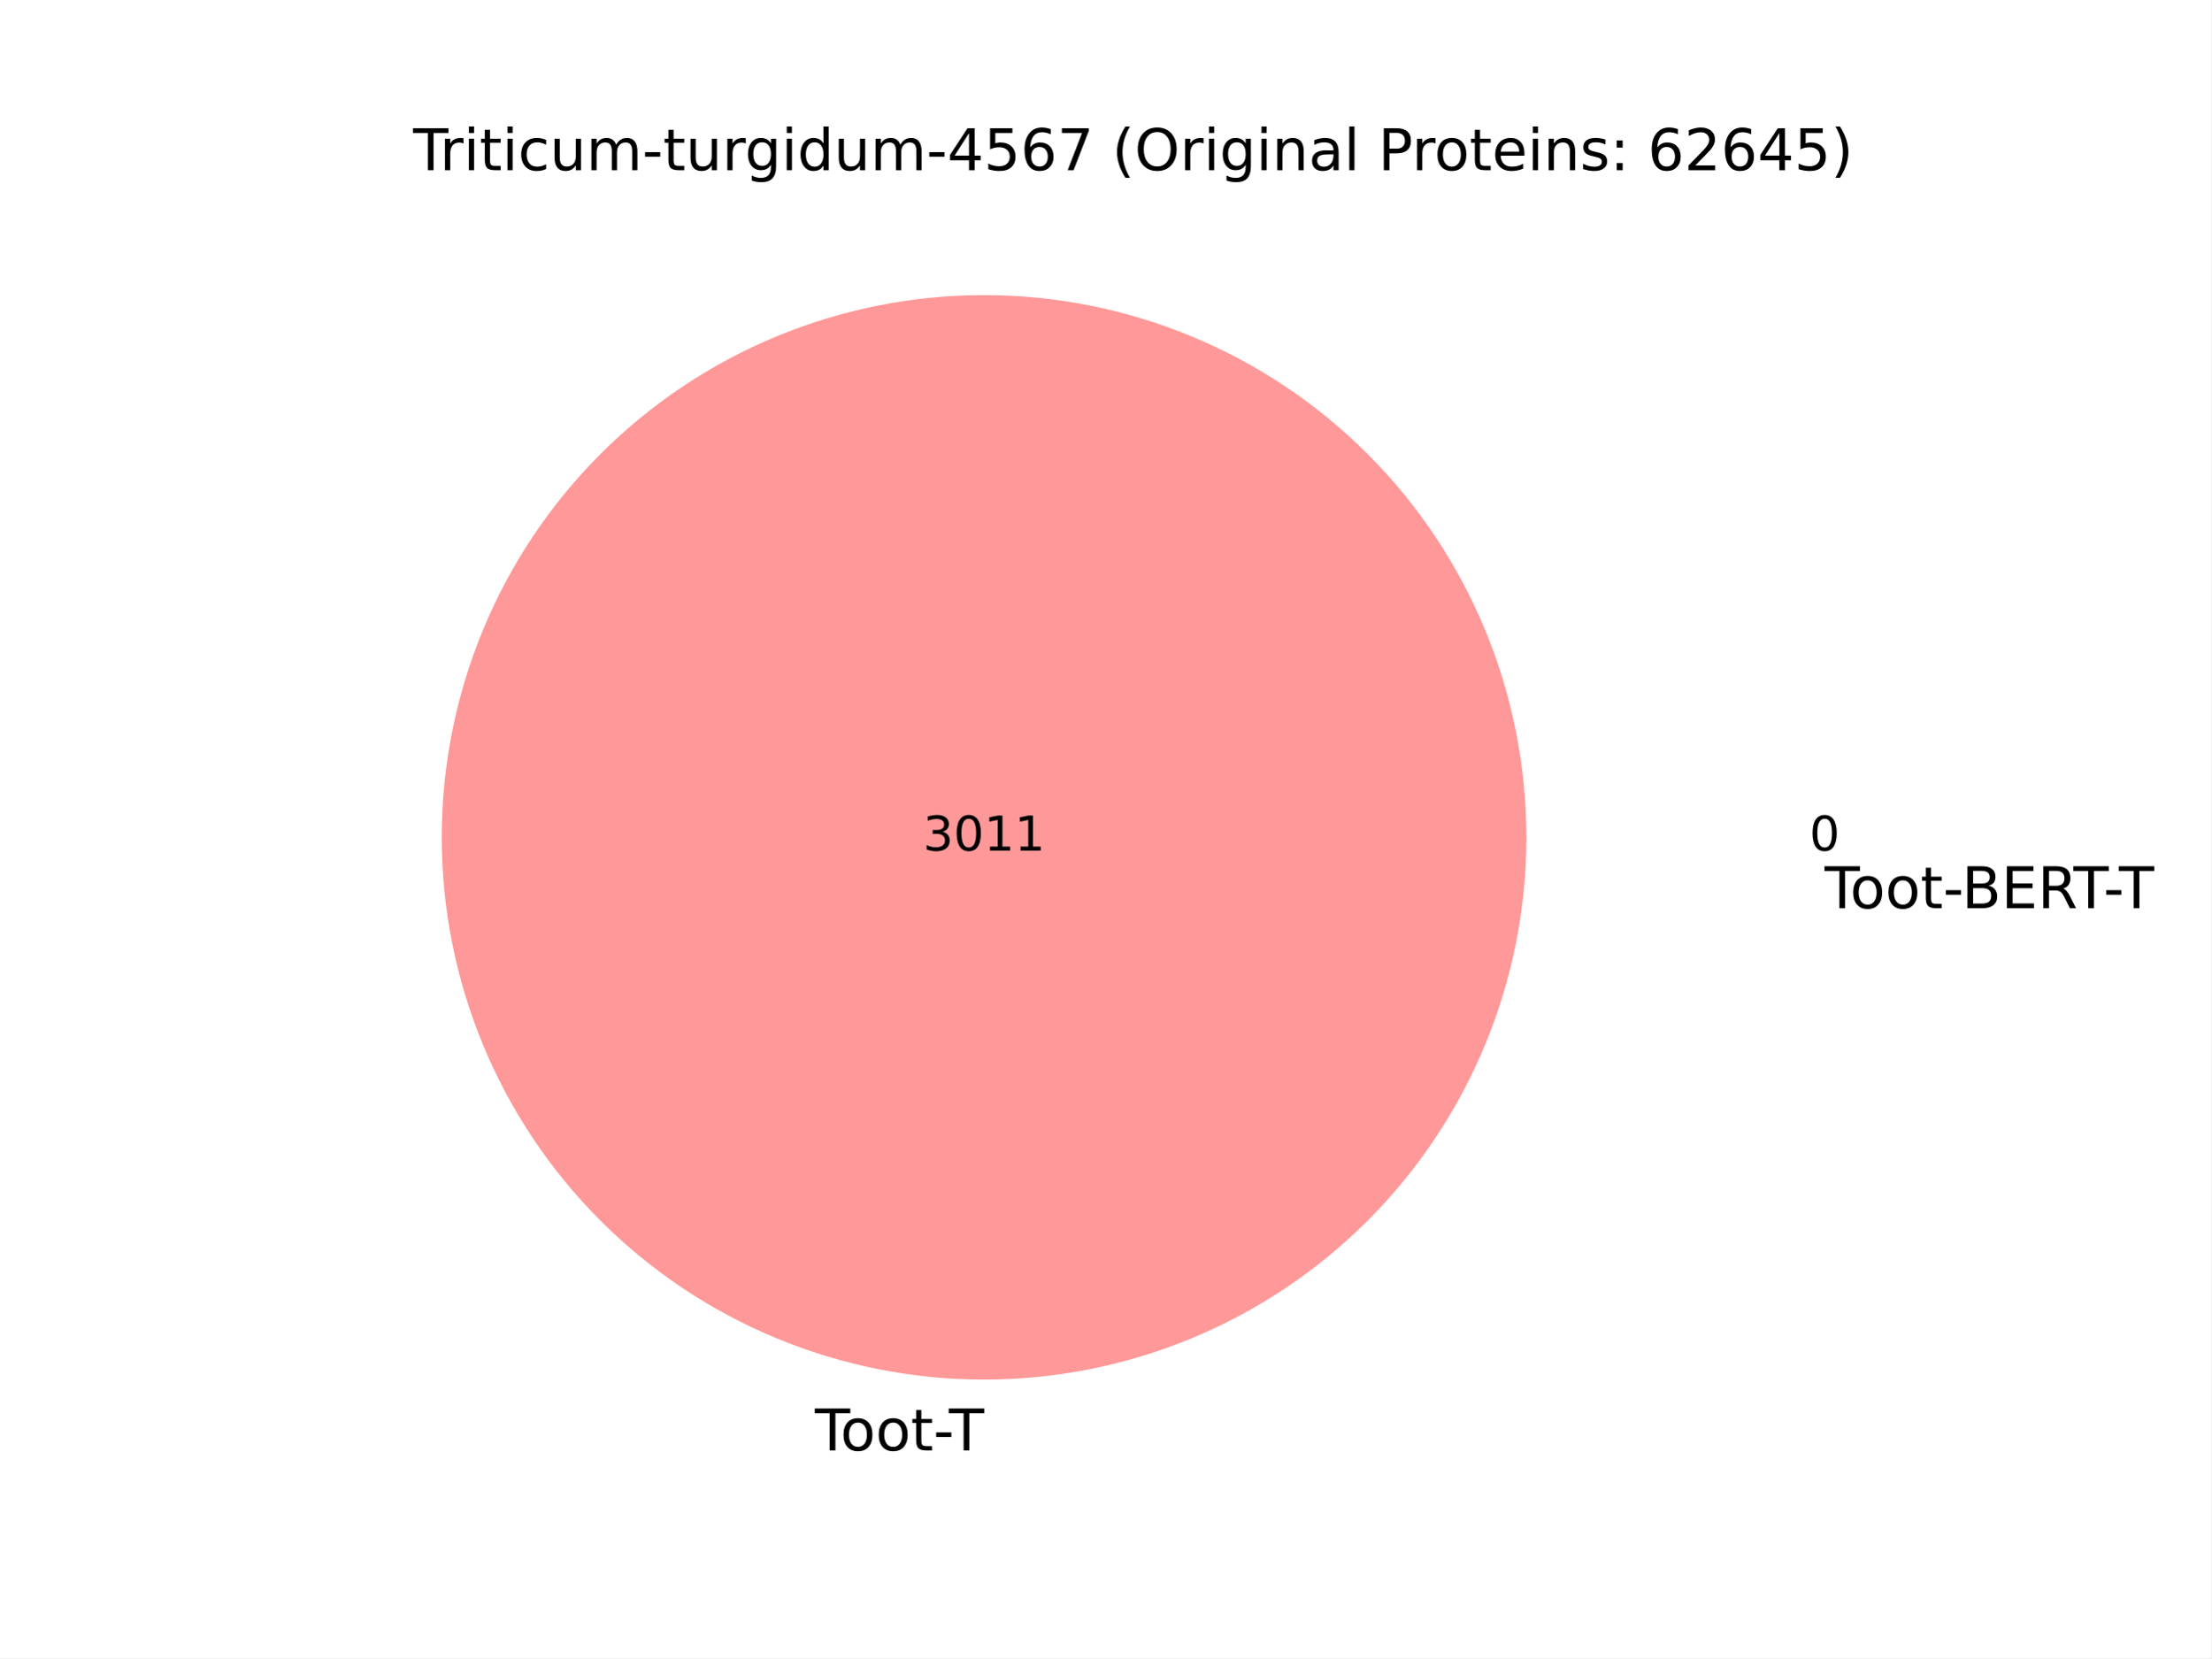
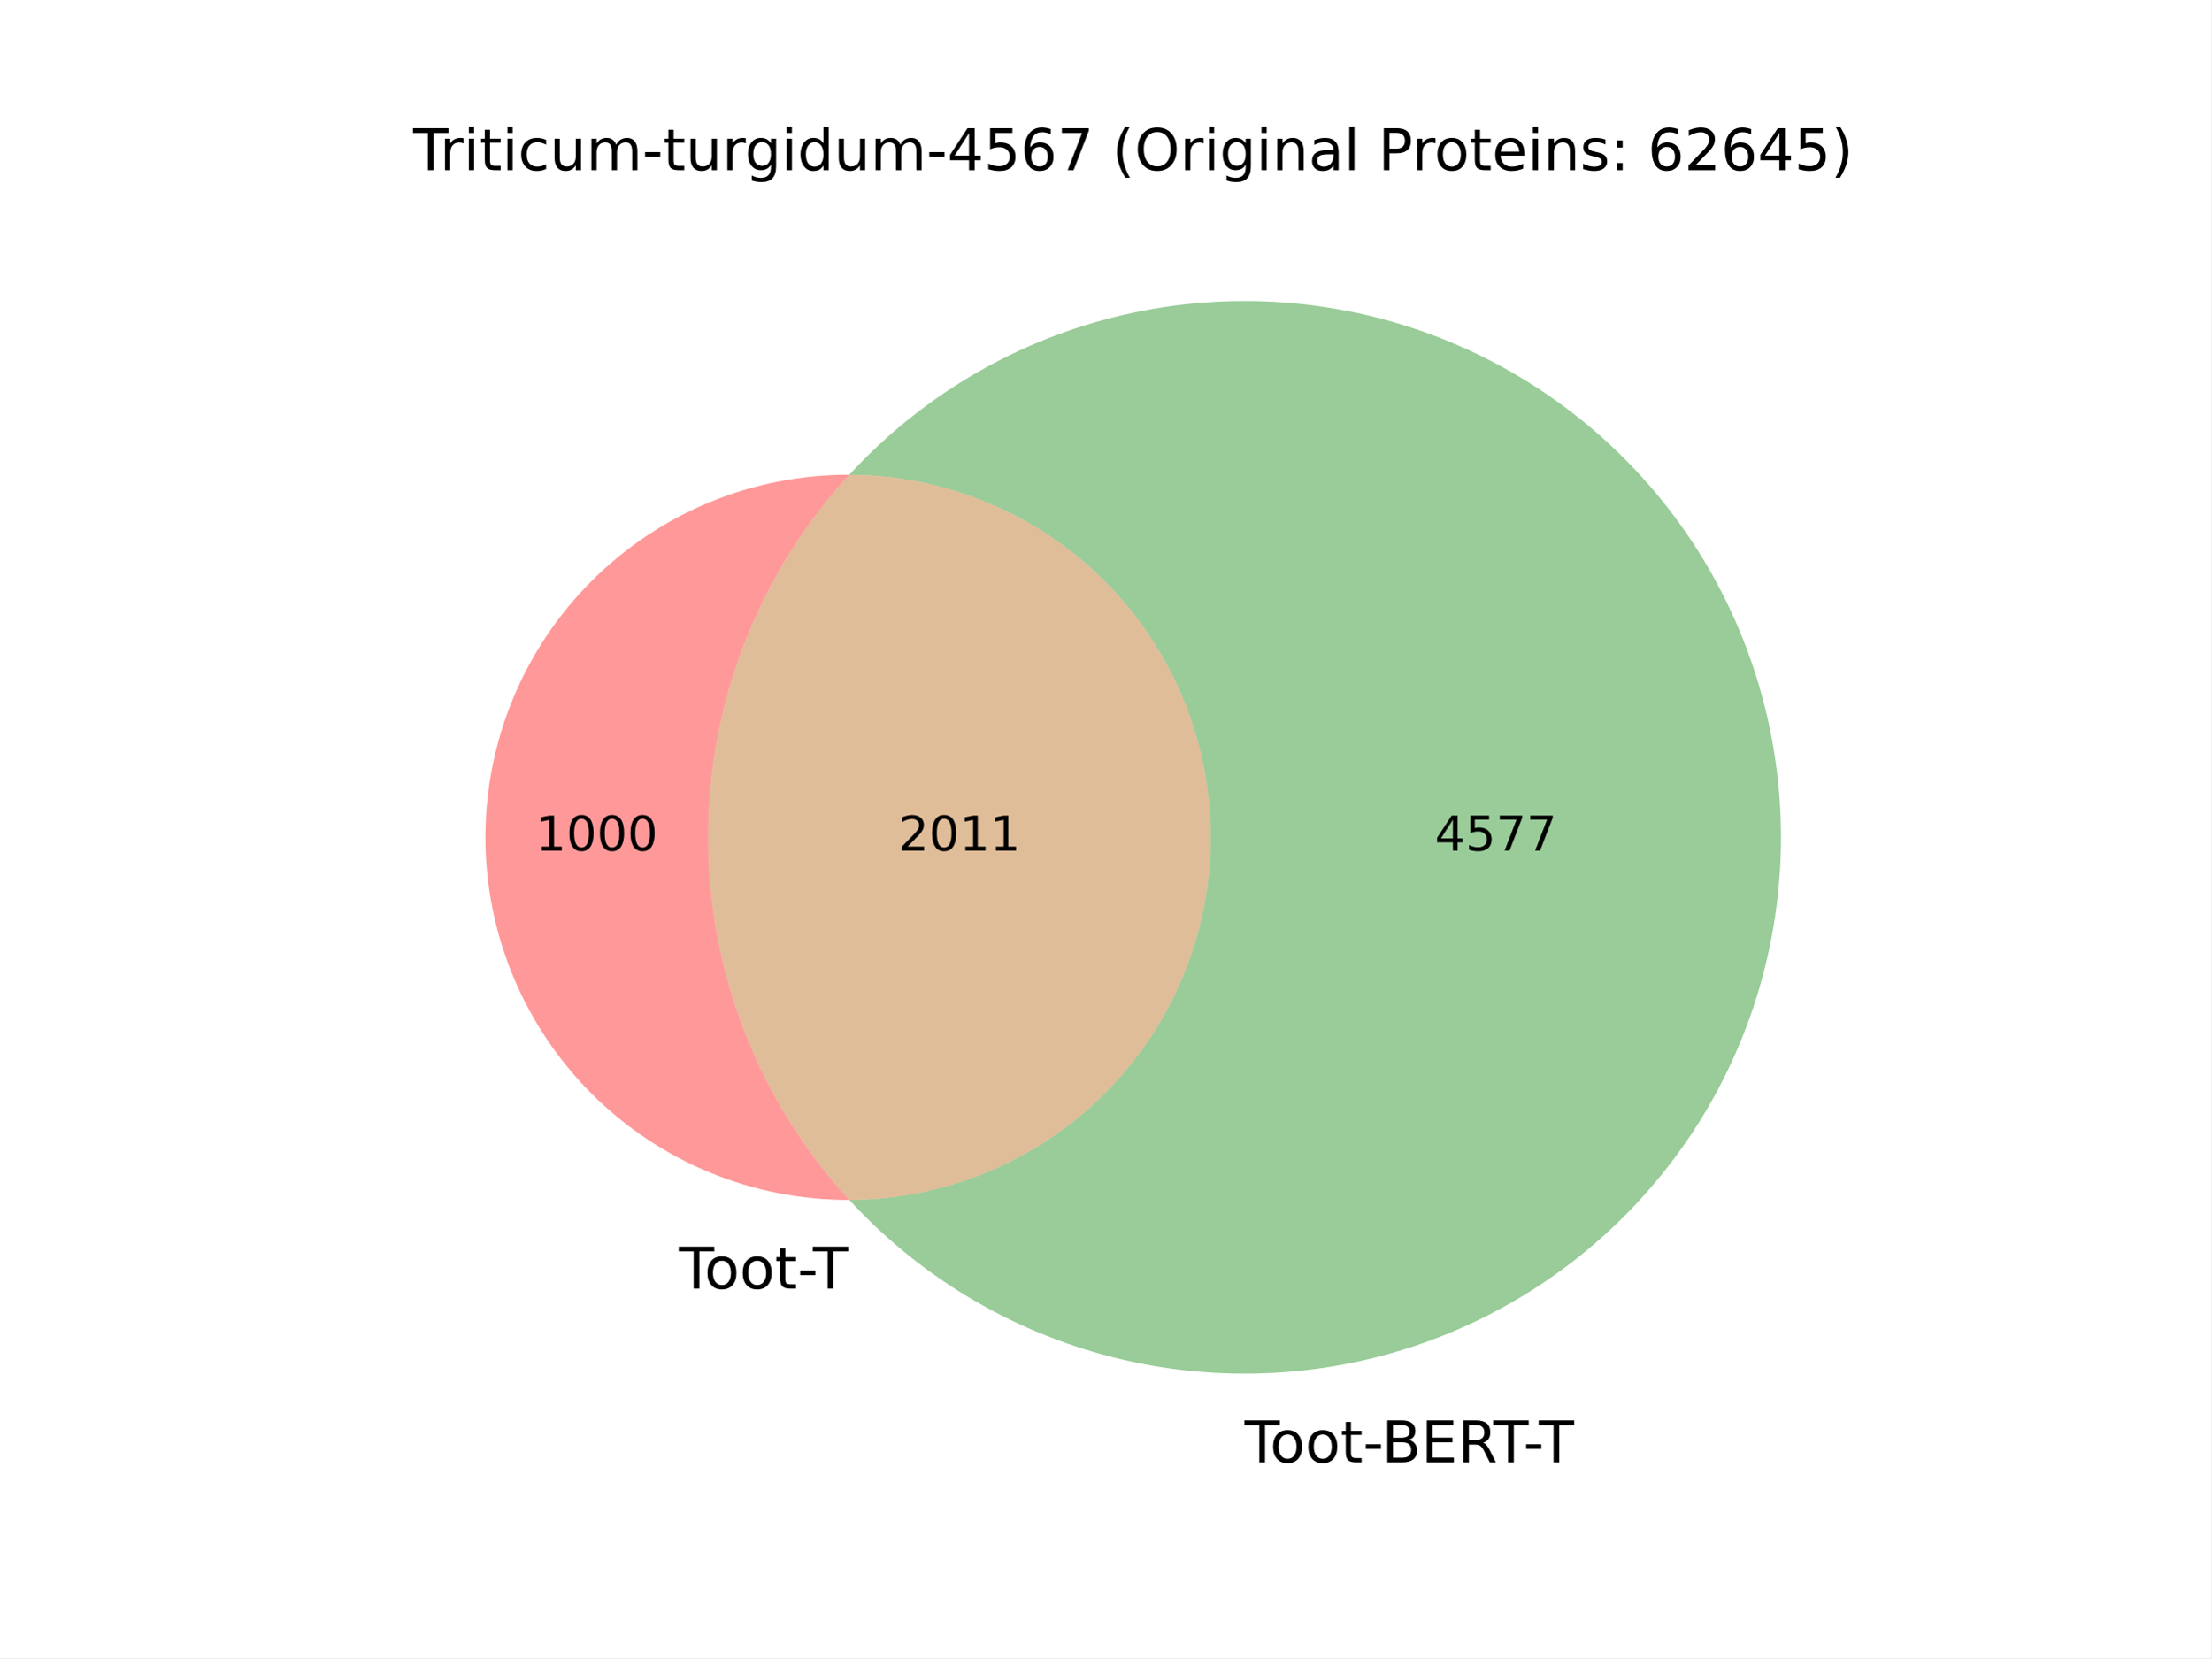
<svg xmlns="http://www.w3.org/2000/svg" xmlns:xlink="http://www.w3.org/1999/xlink" width="460.8pt" height="345.6pt" viewBox="0 0 460.8 345.6" version="1.1">
  <defs>
    <style type="text/css">*{stroke-linejoin: round; stroke-linecap: butt}</style>
  </defs>
  <g id="figure_1">
    <g id="patch_1">
      <path d="M 0 345.6  L 460.8 345.6  L 460.8 0  L 0 0  z " style="fill: #ffffff" />
    </g>
    <g id="axes_1">
      <g id="patch_2">
-         <path d="M 205.079 287.551  C 235.053 287.551 263.803 275.642 284.998 254.447  C 306.193 233.253 318.102 204.502 318.102 174.528  C 318.102 144.554 306.193 115.803 284.998 94.609  C 263.803 73.414 235.053 61.505 205.079 61.505  C 175.105 61.505 146.354 73.414 125.159 94.609  C 103.964 115.803 92.055 144.554 92.055 174.528  C 92.055 204.502 103.964 233.253 125.159 254.447  C 146.354 275.642 175.105 287.551 205.079 287.551  z " clip-path="url(#p63864fdcc6)" style="fill: #ff0000; opacity: 0.4" />
+         <path d="M 176.997 250.104  C 158.083 229.488 147.58 202.505 147.58 174.528  C 147.58 146.551 158.083 119.568 176.997 98.952  C 167.05 98.918 157.194 100.847 147.995 104.63  C 138.795 108.412 130.432 113.974 123.387 120.995  C 116.341 128.016 110.751 136.359 106.936 145.546  C 103.122 154.732 101.158 164.581 101.158 174.528  C 101.158 184.475 103.122 194.324 106.936 203.51  C 110.751 212.697 116.341 221.04 123.387 228.061  C 130.432 235.082 138.795 240.644 147.995 244.426  C 157.194 248.209 167.05 250.138 176.997 250.104  " clip-path="url(#pf0dea96ec6)" style="fill: #ff0000; opacity: 0.4" />
      </g>
      <g id="patch_3">
-         <path d="M 380.265 174.528  C 380.265 174.528 380.265 174.528 380.265 174.528  C 380.265 174.528 380.265 174.528 380.265 174.528  C 380.265 174.528 380.265 174.528 380.265 174.528  C 380.265 174.528 380.265 174.528 380.265 174.528  C 380.265 174.528 380.265 174.528 380.265 174.528  C 380.265 174.528 380.265 174.528 380.265 174.528  C 380.265 174.528 380.265 174.528 380.265 174.528  C 380.265 174.528 380.265 174.528 380.265 174.528  z " clip-path="url(#p63864fdcc6)" style="fill: #008000; opacity: 0.4" />
+         <path d="M 176.997 98.952  C 196.988 99.022 216.156 107.02 230.267 121.181  C 244.379 135.341 252.31 154.537 252.31 174.528  C 252.31 194.519 244.379 213.715 230.267 227.875  C 216.156 242.036 196.988 250.034 176.997 250.104  C 184.566 258.354 193.332 265.42 203.001 271.066  C 212.669 276.712 223.131 280.873 234.036 283.41  C 244.941 285.948 256.166 286.832 267.334 286.035  C 278.502 285.237 289.487 282.767 299.921 278.705  C 310.354 274.644 320.119 269.039 328.887 262.076  C 337.656 255.114 345.328 246.874 351.649 237.632  C 357.969 228.39 362.865 218.25 366.172 207.554  C 369.48 196.857 371.162 185.724 371.162 174.528  C 371.162 163.332 369.48 152.199 366.172 141.502  C 362.865 130.806 357.969 120.666 351.649 111.424  C 345.328 102.182 337.656 93.942 328.887 86.98  C 320.119 80.017 310.354 74.412 299.921 70.351  C 289.487 66.289 278.502 63.819 267.334 63.021  C 256.166 62.224 244.941 63.108 234.036 65.646  C 223.131 68.183 212.669 72.344 203.001 77.99  C 193.332 83.636 184.566 90.702 176.997 98.952  " clip-path="url(#pf0dea96ec6)" style="fill: #008000; opacity: 0.4" />
+       </g>
+       <g id="patch_4">
+         <path d="M 176.997 250.104  C 196.988 250.034 216.156 242.036 230.267 227.875  C 244.379 213.715 252.31 194.519 252.31 174.528  C 252.31 154.537 244.379 135.341 230.267 121.181  C 216.156 107.02 196.988 99.022 176.997 98.952  C 158.083 119.568 147.58 146.551 147.58 174.528  C 147.58 202.505 158.083 229.488 176.997 250.104  " clip-path="url(#pf0dea96ec6)" style="fill: #b25900; opacity: 0.4" />
      </g>
      <g id="text_1">
-         <g transform="translate(192.3536 177.2874) scale(0.1 -0.1)">
+         <g transform="translate(111.6441 177.2874) scale(0.1 -0.1)">
          <defs>
-             <path id="DejaVuSans-33" d="M 2597 2516  Q 3050 2419 3304 2112  Q 3559 1806 3559 1356  Q 3559 666 3084 287  Q 2609 -91 1734 -91  Q 1441 -91 1130 -33  Q 819 25 488 141  L 488 750  Q 750 597 1062 519  Q 1375 441 1716 441  Q 2309 441 2620 675  Q 2931 909 2931 1356  Q 2931 1769 2642 2001  Q 2353 2234 1838 2234  L 1294 2234  L 1294 2753  L 1863 2753  Q 2328 2753 2575 2939  Q 2822 3125 2822 3475  Q 2822 3834 2567 4026  Q 2313 4219 1838 4219  Q 1578 4219 1281 4162  Q 984 4106 628 3988  L 628 4550  Q 988 4650 1302 4700  Q 1616 4750 1894 4750  Q 2613 4750 3031 4423  Q 3450 4097 3450 3541  Q 3450 3153 3228 2886  Q 3006 2619 2597 2516  z " transform="scale(0.015625)" />
+             <path id="DejaVuSans-31" d="M 794 531  L 1825 531  L 1825 4091  L 703 3866  L 703 4441  L 1819 4666  L 2450 4666  L 2450 531  L 3481 531  L 3481 0  L 794 0  L 794 531  z " transform="scale(0.015625)" />
            <path id="DejaVuSans-30" d="M 2034 4250  Q 1547 4250 1301 3770  Q 1056 3291 1056 2328  Q 1056 1369 1301 889  Q 1547 409 2034 409  Q 2525 409 2770 889  Q 3016 1369 3016 2328  Q 3016 3291 2770 3770  Q 2525 4250 2034 4250  z M 2034 4750  Q 2819 4750 3233 4129  Q 3647 3509 3647 2328  Q 3647 1150 3233 529  Q 2819 -91 2034 -91  Q 1250 -91 836 529  Q 422 1150 422 2328  Q 422 3509 836 4129  Q 1250 4750 2034 4750  z " transform="scale(0.015625)" />
-             <path id="DejaVuSans-31" d="M 794 531  L 1825 531  L 1825 4091  L 703 3866  L 703 4441  L 1819 4666  L 2450 4666  L 2450 531  L 3481 531  L 3481 0  L 794 0  L 794 531  z " transform="scale(0.015625)" />
          </defs>
-           <use xlink:href="#DejaVuSans-33" />
+           <use xlink:href="#DejaVuSans-31" />
+           <use xlink:href="#DejaVuSans-30" x="63.623" />
+           <use xlink:href="#DejaVuSans-30" x="127.246" />
+           <use xlink:href="#DejaVuSans-30" x="190.869" />
+         </g>
+       </g>
+       <g id="text_2">
+         <g transform="translate(299.0112 177.2874) scale(0.1 -0.1)">
+           <defs>
+             <path id="DejaVuSans-34" d="M 2419 4116  L 825 1625  L 2419 1625  L 2419 4116  z M 2253 4666  L 3047 4666  L 3047 1625  L 3713 1625  L 3713 1100  L 3047 1100  L 3047 0  L 2419 0  L 2419 1100  L 313 1100  L 313 1709  L 2253 4666  z " transform="scale(0.015625)" />
+             <path id="DejaVuSans-35" d="M 691 4666  L 3169 4666  L 3169 4134  L 1269 4134  L 1269 2991  Q 1406 3038 1543 3061  Q 1681 3084 1819 3084  Q 2600 3084 3056 2656  Q 3513 2228 3513 1497  Q 3513 744 3044 326  Q 2575 -91 1722 -91  Q 1428 -91 1123 -41  Q 819 9 494 109  L 494 744  Q 775 591 1075 516  Q 1375 441 1709 441  Q 2250 441 2565 725  Q 2881 1009 2881 1497  Q 2881 1984 2565 2268  Q 2250 2553 1709 2553  Q 1456 2553 1204 2497  Q 953 2441 691 2322  L 691 4666  z " transform="scale(0.015625)" />
+             <path id="DejaVuSans-37" d="M 525 4666  L 3525 4666  L 3525 4397  L 1831 0  L 1172 0  L 2766 4134  L 525 4134  L 525 4666  z " transform="scale(0.015625)" />
+           </defs>
+           <use xlink:href="#DejaVuSans-34" />
+           <use xlink:href="#DejaVuSans-35" x="63.623" />
+           <use xlink:href="#DejaVuSans-37" x="127.246" />
+           <use xlink:href="#DejaVuSans-37" x="190.869" />
+         </g>
+       </g>
+       <g id="text_3">
+         <g transform="translate(187.2203 177.2874) scale(0.1 -0.1)">
+           <defs>
+             <path id="DejaVuSans-32" d="M 1228 531  L 3431 531  L 3431 0  L 469 0  L 469 531  Q 828 903 1448 1529  Q 2069 2156 2228 2338  Q 2531 2678 2651 2914  Q 2772 3150 2772 3378  Q 2772 3750 2511 3984  Q 2250 4219 1831 4219  Q 1534 4219 1204 4116  Q 875 4013 500 3803  L 500 4441  Q 881 4594 1212 4672  Q 1544 4750 1819 4750  Q 2544 4750 2975 4387  Q 3406 4025 3406 3419  Q 3406 3131 3298 2873  Q 3191 2616 2906 2266  Q 2828 2175 2409 1742  Q 1991 1309 1228 531  z " transform="scale(0.015625)" />
+           </defs>
+           <use xlink:href="#DejaVuSans-32" />
          <use xlink:href="#DejaVuSans-30" x="63.623" />
          <use xlink:href="#DejaVuSans-31" x="127.246" />
          <use xlink:href="#DejaVuSans-31" x="190.869" />
        </g>
      </g>
-       <g id="text_2">
-         <g transform="translate(377.0833 177.2874) scale(0.1 -0.1)">
-           <use xlink:href="#DejaVuSans-30" />
-         </g>
-       </g>
-       <g id="text_3">
-         <g transform="translate(169.8361 302.3204) scale(0.12 -0.12)">
+       <g id="text_4">
+         <g transform="translate(141.4918 268.5907) scale(0.12 -0.12)">
          <defs>
            <path id="DejaVuSans-54" d="M -19 4666  L 3928 4666  L 3928 4134  L 2272 4134  L 2272 0  L 1638 0  L 1638 4134  L -19 4134  L -19 4666  z " transform="scale(0.015625)" />
            <path id="DejaVuSans-6f" d="M 1959 3097  Q 1497 3097 1228 2736  Q 959 2375 959 1747  Q 959 1119 1226 758  Q 1494 397 1959 397  Q 2419 397 2687 759  Q 2956 1122 2956 1747  Q 2956 2369 2687 2733  Q 2419 3097 1959 3097  z M 1959 3584  Q 2709 3584 3137 3096  Q 3566 2609 3566 1747  Q 3566 888 3137 398  Q 2709 -91 1959 -91  Q 1206 -91 779 398  Q 353 888 353 1747  Q 353 2609 779 3096  Q 1206 3584 1959 3584  z " transform="scale(0.015625)" />
            <path id="DejaVuSans-74" d="M 1172 4494  L 1172 3500  L 2356 3500  L 2356 3053  L 1172 3053  L 1172 1153  Q 1172 725 1289 603  Q 1406 481 1766 481  L 2356 481  L 2356 0  L 1766 0  Q 1100 0 847 248  Q 594 497 594 1153  L 594 3053  L 172 3053  L 172 3500  L 594 3500  L 594 4494  L 1172 4494  z " transform="scale(0.015625)" />
            <path id="DejaVuSans-2d" d="M 313 2009  L 1997 2009  L 1997 1497  L 313 1497  L 313 2009  z " transform="scale(0.015625)" />
          </defs>
          <use xlink:href="#DejaVuSans-54" />
          <use xlink:href="#DejaVuSans-6f" x="44.084" />
          <use xlink:href="#DejaVuSans-6f" x="105.266" />
          <use xlink:href="#DejaVuSans-74" x="166.447" />
          <use xlink:href="#DejaVuSans-2d" x="205.656" />
          <use xlink:href="#DejaVuSans-54" x="232.615" />
        </g>
      </g>
-       <g id="text_4">
-         <g transform="translate(380.2645 189.2973) scale(0.12 -0.12)">
+       <g id="text_5">
+         <g transform="translate(259.3711 304.8053) scale(0.12 -0.12)">
          <defs>
            <path id="DejaVuSans-42" d="M 1259 2228  L 1259 519  L 2272 519  Q 2781 519 3026 730  Q 3272 941 3272 1375  Q 3272 1813 3026 2020  Q 2781 2228 2272 2228  L 1259 2228  z M 1259 4147  L 1259 2741  L 2194 2741  Q 2656 2741 2882 2914  Q 3109 3088 3109 3444  Q 3109 3797 2882 3972  Q 2656 4147 2194 4147  L 1259 4147  z M 628 4666  L 2241 4666  Q 2963 4666 3353 4366  Q 3744 4066 3744 3513  Q 3744 3084 3544 2831  Q 3344 2578 2956 2516  Q 3422 2416 3680 2098  Q 3938 1781 3938 1306  Q 3938 681 3513 340  Q 3088 0 2303 0  L 628 0  L 628 4666  z " transform="scale(0.015625)" />
            <path id="DejaVuSans-45" d="M 628 4666  L 3578 4666  L 3578 4134  L 1259 4134  L 1259 2753  L 3481 2753  L 3481 2222  L 1259 2222  L 1259 531  L 3634 531  L 3634 0  L 628 0  L 628 4666  z " transform="scale(0.015625)" />
            <path id="DejaVuSans-52" d="M 2841 2188  Q 3044 2119 3236 1894  Q 3428 1669 3622 1275  L 4263 0  L 3584 0  L 2988 1197  Q 2756 1666 2539 1819  Q 2322 1972 1947 1972  L 1259 1972  L 1259 0  L 628 0  L 628 4666  L 2053 4666  Q 2853 4666 3247 4331  Q 3641 3997 3641 3322  Q 3641 2881 3436 2590  Q 3231 2300 2841 2188  z M 1259 4147  L 1259 2491  L 2053 2491  Q 2509 2491 2742 2702  Q 2975 2913 2975 3322  Q 2975 3731 2742 3939  Q 2509 4147 2053 4147  L 1259 4147  z " transform="scale(0.015625)" />
          </defs>
          <use xlink:href="#DejaVuSans-54" />
          <use xlink:href="#DejaVuSans-6f" x="44.084" />
          <use xlink:href="#DejaVuSans-6f" x="105.266" />
          <use xlink:href="#DejaVuSans-74" x="166.447" />
          <use xlink:href="#DejaVuSans-2d" x="205.656" />
          <use xlink:href="#DejaVuSans-42" x="238.115" />
          <use xlink:href="#DejaVuSans-45" x="306.719" />
          <use xlink:href="#DejaVuSans-52" x="369.902" />
          <use xlink:href="#DejaVuSans-54" x="432.135" />
          <use xlink:href="#DejaVuSans-2d" x="484.094" />
          <use xlink:href="#DejaVuSans-54" x="511.053" />
        </g>
      </g>
-       <g id="text_5">
+       <g id="text_6">
        <g transform="translate(86.08969 35.472) scale(0.12 -0.12)">
          <defs>
            <path id="DejaVuSans-72" d="M 2631 2963  Q 2534 3019 2420 3045  Q 2306 3072 2169 3072  Q 1681 3072 1420 2755  Q 1159 2438 1159 1844  L 1159 0  L 581 0  L 581 3500  L 1159 3500  L 1159 2956  Q 1341 3275 1631 3429  Q 1922 3584 2338 3584  Q 2397 3584 2469 3576  Q 2541 3569 2628 3553  L 2631 2963  z " transform="scale(0.015625)" />
            <path id="DejaVuSans-69" d="M 603 3500  L 1178 3500  L 1178 0  L 603 0  L 603 3500  z M 603 4863  L 1178 4863  L 1178 4134  L 603 4134  L 603 4863  z " transform="scale(0.015625)" />
            <path id="DejaVuSans-63" d="M 3122 3366  L 3122 2828  Q 2878 2963 2633 3030  Q 2388 3097 2138 3097  Q 1578 3097 1268 2742  Q 959 2388 959 1747  Q 959 1106 1268 751  Q 1578 397 2138 397  Q 2388 397 2633 464  Q 2878 531 3122 666  L 3122 134  Q 2881 22 2623 -34  Q 2366 -91 2075 -91  Q 1284 -91 818 406  Q 353 903 353 1747  Q 353 2603 823 3093  Q 1294 3584 2113 3584  Q 2378 3584 2631 3529  Q 2884 3475 3122 3366  z " transform="scale(0.015625)" />
            <path id="DejaVuSans-75" d="M 544 1381  L 544 3500  L 1119 3500  L 1119 1403  Q 1119 906 1312 657  Q 1506 409 1894 409  Q 2359 409 2629 706  Q 2900 1003 2900 1516  L 2900 3500  L 3475 3500  L 3475 0  L 2900 0  L 2900 538  Q 2691 219 2414 64  Q 2138 -91 1772 -91  Q 1169 -91 856 284  Q 544 659 544 1381  z M 1991 3584  L 1991 3584  z " transform="scale(0.015625)" />
            <path id="DejaVuSans-6d" d="M 3328 2828  Q 3544 3216 3844 3400  Q 4144 3584 4550 3584  Q 5097 3584 5394 3201  Q 5691 2819 5691 2113  L 5691 0  L 5113 0  L 5113 2094  Q 5113 2597 4934 2840  Q 4756 3084 4391 3084  Q 3944 3084 3684 2787  Q 3425 2491 3425 1978  L 3425 0  L 2847 0  L 2847 2094  Q 2847 2600 2669 2842  Q 2491 3084 2119 3084  Q 1678 3084 1418 2786  Q 1159 2488 1159 1978  L 1159 0  L 581 0  L 581 3500  L 1159 3500  L 1159 2956  Q 1356 3278 1631 3431  Q 1906 3584 2284 3584  Q 2666 3584 2933 3390  Q 3200 3197 3328 2828  z " transform="scale(0.015625)" />
            <path id="DejaVuSans-67" d="M 2906 1791  Q 2906 2416 2648 2759  Q 2391 3103 1925 3103  Q 1463 3103 1205 2759  Q 947 2416 947 1791  Q 947 1169 1205 825  Q 1463 481 1925 481  Q 2391 481 2648 825  Q 2906 1169 2906 1791  z M 3481 434  Q 3481 -459 3084 -895  Q 2688 -1331 1869 -1331  Q 1566 -1331 1297 -1286  Q 1028 -1241 775 -1147  L 775 -588  Q 1028 -725 1275 -790  Q 1522 -856 1778 -856  Q 2344 -856 2625 -561  Q 2906 -266 2906 331  L 2906 616  Q 2728 306 2450 153  Q 2172 0 1784 0  Q 1141 0 747 490  Q 353 981 353 1791  Q 353 2603 747 3093  Q 1141 3584 1784 3584  Q 2172 3584 2450 3431  Q 2728 3278 2906 2969  L 2906 3500  L 3481 3500  L 3481 434  z " transform="scale(0.015625)" />
            <path id="DejaVuSans-64" d="M 2906 2969  L 2906 4863  L 3481 4863  L 3481 0  L 2906 0  L 2906 525  Q 2725 213 2448 61  Q 2172 -91 1784 -91  Q 1150 -91 751 415  Q 353 922 353 1747  Q 353 2572 751 3078  Q 1150 3584 1784 3584  Q 2172 3584 2448 3432  Q 2725 3281 2906 2969  z M 947 1747  Q 947 1113 1208 752  Q 1469 391 1925 391  Q 2381 391 2643 752  Q 2906 1113 2906 1747  Q 2906 2381 2643 2742  Q 2381 3103 1925 3103  Q 1469 3103 1208 2742  Q 947 2381 947 1747  z " transform="scale(0.015625)" />
-             <path id="DejaVuSans-34" d="M 2419 4116  L 825 1625  L 2419 1625  L 2419 4116  z M 2253 4666  L 3047 4666  L 3047 1625  L 3713 1625  L 3713 1100  L 3047 1100  L 3047 0  L 2419 0  L 2419 1100  L 313 1100  L 313 1709  L 2253 4666  z " transform="scale(0.015625)" />
-             <path id="DejaVuSans-35" d="M 691 4666  L 3169 4666  L 3169 4134  L 1269 4134  L 1269 2991  Q 1406 3038 1543 3061  Q 1681 3084 1819 3084  Q 2600 3084 3056 2656  Q 3513 2228 3513 1497  Q 3513 744 3044 326  Q 2575 -91 1722 -91  Q 1428 -91 1123 -41  Q 819 9 494 109  L 494 744  Q 775 591 1075 516  Q 1375 441 1709 441  Q 2250 441 2565 725  Q 2881 1009 2881 1497  Q 2881 1984 2565 2268  Q 2250 2553 1709 2553  Q 1456 2553 1204 2497  Q 953 2441 691 2322  L 691 4666  z " transform="scale(0.015625)" />
            <path id="DejaVuSans-36" d="M 2113 2584  Q 1688 2584 1439 2293  Q 1191 2003 1191 1497  Q 1191 994 1439 701  Q 1688 409 2113 409  Q 2538 409 2786 701  Q 3034 994 3034 1497  Q 3034 2003 2786 2293  Q 2538 2584 2113 2584  z M 3366 4563  L 3366 3988  Q 3128 4100 2886 4159  Q 2644 4219 2406 4219  Q 1781 4219 1451 3797  Q 1122 3375 1075 2522  Q 1259 2794 1537 2939  Q 1816 3084 2150 3084  Q 2853 3084 3261 2657  Q 3669 2231 3669 1497  Q 3669 778 3244 343  Q 2819 -91 2113 -91  Q 1303 -91 875 529  Q 447 1150 447 2328  Q 447 3434 972 4092  Q 1497 4750 2381 4750  Q 2619 4750 2861 4703  Q 3103 4656 3366 4563  z " transform="scale(0.015625)" />
-             <path id="DejaVuSans-37" d="M 525 4666  L 3525 4666  L 3525 4397  L 1831 0  L 1172 0  L 2766 4134  L 525 4134  L 525 4666  z " transform="scale(0.015625)" />
            <path id="DejaVuSans-20" transform="scale(0.015625)" />
            <path id="DejaVuSans-28" d="M 1984 4856  Q 1566 4138 1362 3434  Q 1159 2731 1159 2009  Q 1159 1288 1364 580  Q 1569 -128 1984 -844  L 1484 -844  Q 1016 -109 783 600  Q 550 1309 550 2009  Q 550 2706 781 3412  Q 1013 4119 1484 4856  L 1984 4856  z " transform="scale(0.015625)" />
            <path id="DejaVuSans-4f" d="M 2522 4238  Q 1834 4238 1429 3725  Q 1025 3213 1025 2328  Q 1025 1447 1429 934  Q 1834 422 2522 422  Q 3209 422 3611 934  Q 4013 1447 4013 2328  Q 4013 3213 3611 3725  Q 3209 4238 2522 4238  z M 2522 4750  Q 3503 4750 4090 4092  Q 4678 3434 4678 2328  Q 4678 1225 4090 567  Q 3503 -91 2522 -91  Q 1538 -91 948 565  Q 359 1222 359 2328  Q 359 3434 948 4092  Q 1538 4750 2522 4750  z " transform="scale(0.015625)" />
            <path id="DejaVuSans-6e" d="M 3513 2113  L 3513 0  L 2938 0  L 2938 2094  Q 2938 2591 2744 2837  Q 2550 3084 2163 3084  Q 1697 3084 1428 2787  Q 1159 2491 1159 1978  L 1159 0  L 581 0  L 581 3500  L 1159 3500  L 1159 2956  Q 1366 3272 1645 3428  Q 1925 3584 2291 3584  Q 2894 3584 3203 3211  Q 3513 2838 3513 2113  z " transform="scale(0.015625)" />
            <path id="DejaVuSans-61" d="M 2194 1759  Q 1497 1759 1228 1600  Q 959 1441 959 1056  Q 959 750 1161 570  Q 1363 391 1709 391  Q 2188 391 2477 730  Q 2766 1069 2766 1631  L 2766 1759  L 2194 1759  z M 3341 1997  L 3341 0  L 2766 0  L 2766 531  Q 2569 213 2275 61  Q 1981 -91 1556 -91  Q 1019 -91 701 211  Q 384 513 384 1019  Q 384 1609 779 1909  Q 1175 2209 1959 2209  L 2766 2209  L 2766 2266  Q 2766 2663 2505 2880  Q 2244 3097 1772 3097  Q 1472 3097 1187 3025  Q 903 2953 641 2809  L 641 3341  Q 956 3463 1253 3523  Q 1550 3584 1831 3584  Q 2591 3584 2966 3190  Q 3341 2797 3341 1997  z " transform="scale(0.015625)" />
            <path id="DejaVuSans-6c" d="M 603 4863  L 1178 4863  L 1178 0  L 603 0  L 603 4863  z " transform="scale(0.015625)" />
            <path id="DejaVuSans-50" d="M 1259 4147  L 1259 2394  L 2053 2394  Q 2494 2394 2734 2622  Q 2975 2850 2975 3272  Q 2975 3691 2734 3919  Q 2494 4147 2053 4147  L 1259 4147  z M 628 4666  L 2053 4666  Q 2838 4666 3239 4311  Q 3641 3956 3641 3272  Q 3641 2581 3239 2228  Q 2838 1875 2053 1875  L 1259 1875  L 1259 0  L 628 0  L 628 4666  z " transform="scale(0.015625)" />
            <path id="DejaVuSans-65" d="M 3597 1894  L 3597 1613  L 953 1613  Q 991 1019 1311 708  Q 1631 397 2203 397  Q 2534 397 2845 478  Q 3156 559 3463 722  L 3463 178  Q 3153 47 2828 -22  Q 2503 -91 2169 -91  Q 1331 -91 842 396  Q 353 884 353 1716  Q 353 2575 817 3079  Q 1281 3584 2069 3584  Q 2775 3584 3186 3129  Q 3597 2675 3597 1894  z M 3022 2063  Q 3016 2534 2758 2815  Q 2500 3097 2075 3097  Q 1594 3097 1305 2825  Q 1016 2553 972 2059  L 3022 2063  z " transform="scale(0.015625)" />
            <path id="DejaVuSans-73" d="M 2834 3397  L 2834 2853  Q 2591 2978 2328 3040  Q 2066 3103 1784 3103  Q 1356 3103 1142 2972  Q 928 2841 928 2578  Q 928 2378 1081 2264  Q 1234 2150 1697 2047  L 1894 2003  Q 2506 1872 2764 1633  Q 3022 1394 3022 966  Q 3022 478 2636 193  Q 2250 -91 1575 -91  Q 1294 -91 989 -36  Q 684 19 347 128  L 347 722  Q 666 556 975 473  Q 1284 391 1588 391  Q 1994 391 2212 530  Q 2431 669 2431 922  Q 2431 1156 2273 1281  Q 2116 1406 1581 1522  L 1381 1569  Q 847 1681 609 1914  Q 372 2147 372 2553  Q 372 3047 722 3315  Q 1072 3584 1716 3584  Q 2034 3584 2315 3537  Q 2597 3491 2834 3397  z " transform="scale(0.015625)" />
            <path id="DejaVuSans-3a" d="M 750 794  L 1409 794  L 1409 0  L 750 0  L 750 794  z M 750 3309  L 1409 3309  L 1409 2516  L 750 2516  L 750 3309  z " transform="scale(0.015625)" />
-             <path id="DejaVuSans-32" d="M 1228 531  L 3431 531  L 3431 0  L 469 0  L 469 531  Q 828 903 1448 1529  Q 2069 2156 2228 2338  Q 2531 2678 2651 2914  Q 2772 3150 2772 3378  Q 2772 3750 2511 3984  Q 2250 4219 1831 4219  Q 1534 4219 1204 4116  Q 875 4013 500 3803  L 500 4441  Q 881 4594 1212 4672  Q 1544 4750 1819 4750  Q 2544 4750 2975 4387  Q 3406 4025 3406 3419  Q 3406 3131 3298 2873  Q 3191 2616 2906 2266  Q 2828 2175 2409 1742  Q 1991 1309 1228 531  z " transform="scale(0.015625)" />
            <path id="DejaVuSans-29" d="M 513 4856  L 1013 4856  Q 1481 4119 1714 3412  Q 1947 2706 1947 2009  Q 1947 1309 1714 600  Q 1481 -109 1013 -844  L 513 -844  Q 928 -128 1133 580  Q 1338 1288 1338 2009  Q 1338 2731 1133 3434  Q 928 4138 513 4856  z " transform="scale(0.015625)" />
          </defs>
          <use xlink:href="#DejaVuSans-54" />
          <use xlink:href="#DejaVuSans-72" x="46.334" />
          <use xlink:href="#DejaVuSans-69" x="87.447" />
          <use xlink:href="#DejaVuSans-74" x="115.23" />
          <use xlink:href="#DejaVuSans-69" x="154.439" />
          <use xlink:href="#DejaVuSans-63" x="182.223" />
          <use xlink:href="#DejaVuSans-75" x="237.203" />
          <use xlink:href="#DejaVuSans-6d" x="300.582" />
          <use xlink:href="#DejaVuSans-2d" x="397.994" />
          <use xlink:href="#DejaVuSans-74" x="434.078" />
          <use xlink:href="#DejaVuSans-75" x="473.287" />
          <use xlink:href="#DejaVuSans-72" x="536.666" />
          <use xlink:href="#DejaVuSans-67" x="576.029" />
          <use xlink:href="#DejaVuSans-69" x="639.506" />
          <use xlink:href="#DejaVuSans-64" x="667.289" />
          <use xlink:href="#DejaVuSans-75" x="730.766" />
          <use xlink:href="#DejaVuSans-6d" x="794.145" />
          <use xlink:href="#DejaVuSans-2d" x="891.557" />
          <use xlink:href="#DejaVuSans-34" x="927.641" />
          <use xlink:href="#DejaVuSans-35" x="991.264" />
          <use xlink:href="#DejaVuSans-36" x="1054.887" />
          <use xlink:href="#DejaVuSans-37" x="1118.51" />
          <use xlink:href="#DejaVuSans-20" x="1182.133" />
          <use xlink:href="#DejaVuSans-28" x="1213.92" />
          <use xlink:href="#DejaVuSans-4f" x="1252.934" />
          <use xlink:href="#DejaVuSans-72" x="1331.645" />
          <use xlink:href="#DejaVuSans-69" x="1372.758" />
          <use xlink:href="#DejaVuSans-67" x="1400.541" />
          <use xlink:href="#DejaVuSans-69" x="1464.018" />
          <use xlink:href="#DejaVuSans-6e" x="1491.801" />
          <use xlink:href="#DejaVuSans-61" x="1555.18" />
          <use xlink:href="#DejaVuSans-6c" x="1616.459" />
          <use xlink:href="#DejaVuSans-20" x="1644.242" />
          <use xlink:href="#DejaVuSans-50" x="1676.029" />
          <use xlink:href="#DejaVuSans-72" x="1734.582" />
          <use xlink:href="#DejaVuSans-6f" x="1773.445" />
          <use xlink:href="#DejaVuSans-74" x="1834.627" />
          <use xlink:href="#DejaVuSans-65" x="1873.836" />
          <use xlink:href="#DejaVuSans-69" x="1935.359" />
          <use xlink:href="#DejaVuSans-6e" x="1963.143" />
          <use xlink:href="#DejaVuSans-73" x="2026.521" />
          <use xlink:href="#DejaVuSans-3a" x="2078.621" />
          <use xlink:href="#DejaVuSans-20" x="2112.312" />
          <use xlink:href="#DejaVuSans-36" x="2144.1" />
          <use xlink:href="#DejaVuSans-32" x="2207.723" />
          <use xlink:href="#DejaVuSans-36" x="2271.346" />
          <use xlink:href="#DejaVuSans-34" x="2334.969" />
          <use xlink:href="#DejaVuSans-35" x="2398.592" />
          <use xlink:href="#DejaVuSans-29" x="2462.215" />
        </g>
      </g>
    </g>
  </g>
  <defs>
-     <clipPath id="p63864fdcc6">
-       <rect x="72.023" y="41.472" width="328.275" height="266.112" />
+     <clipPath id="pf0dea96ec6">
+       <rect x="79.893" y="41.472" width="312.534" height="266.112" />
    </clipPath>
  </defs>
</svg>
